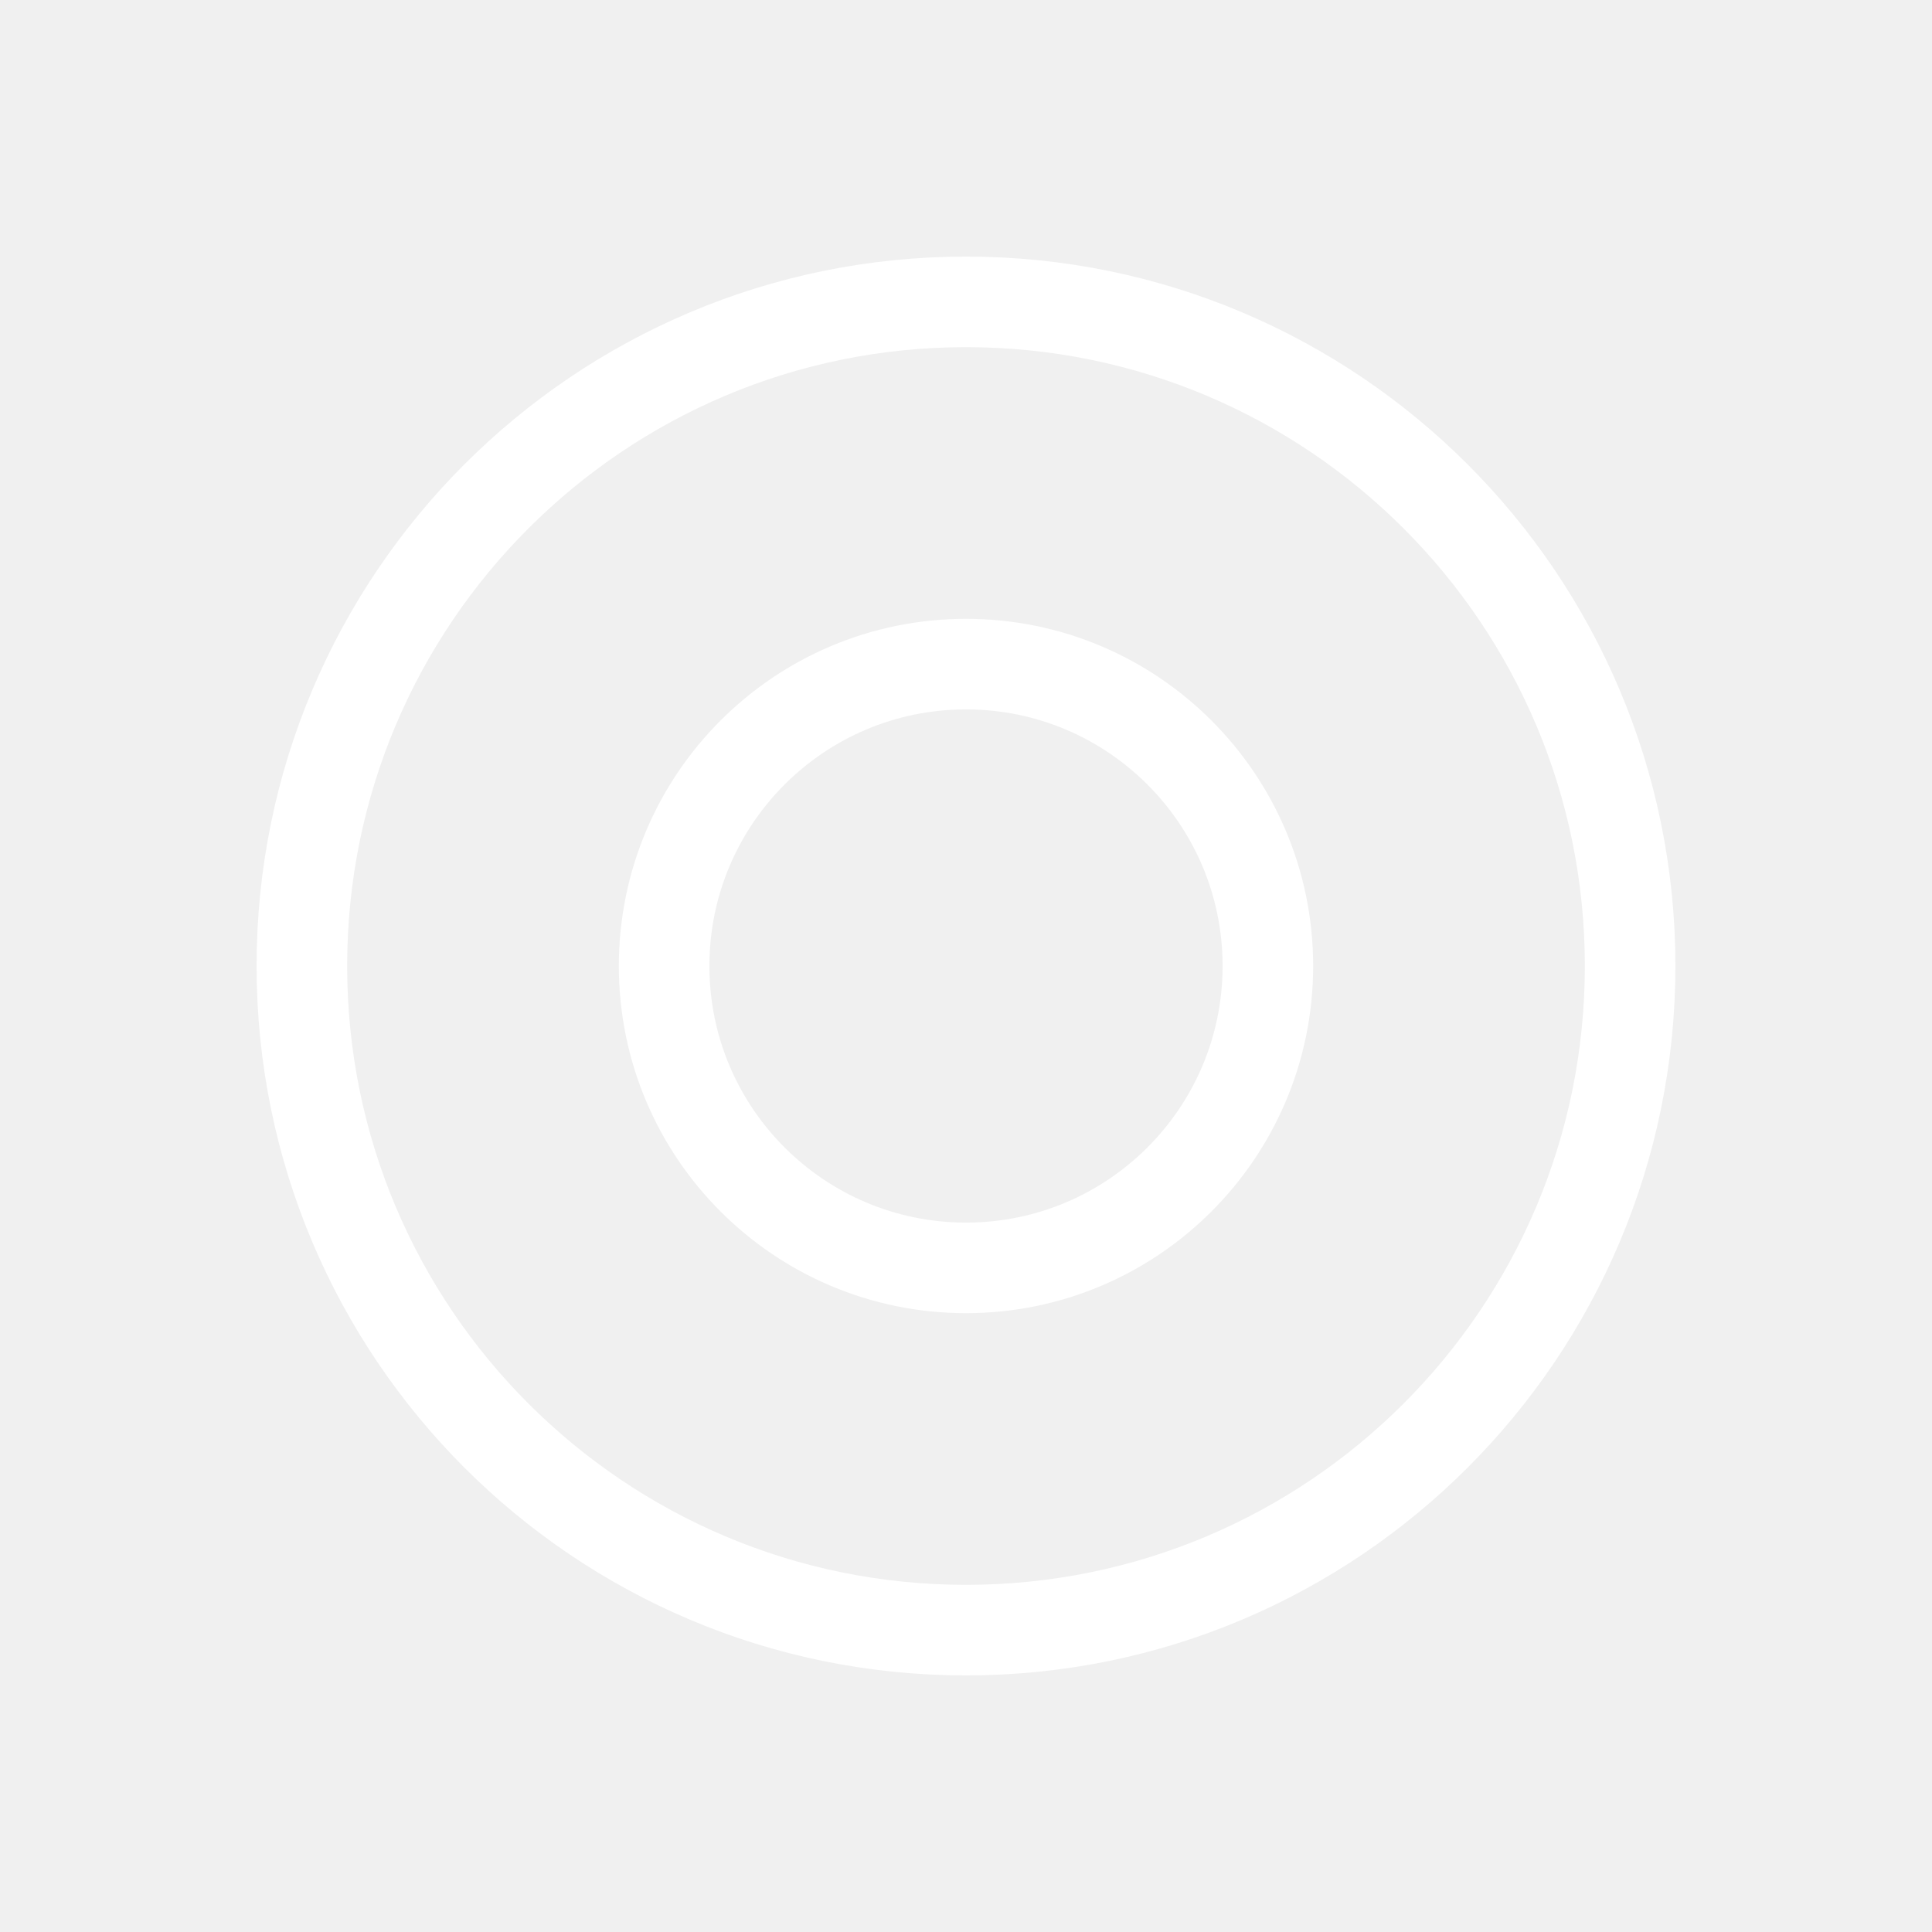
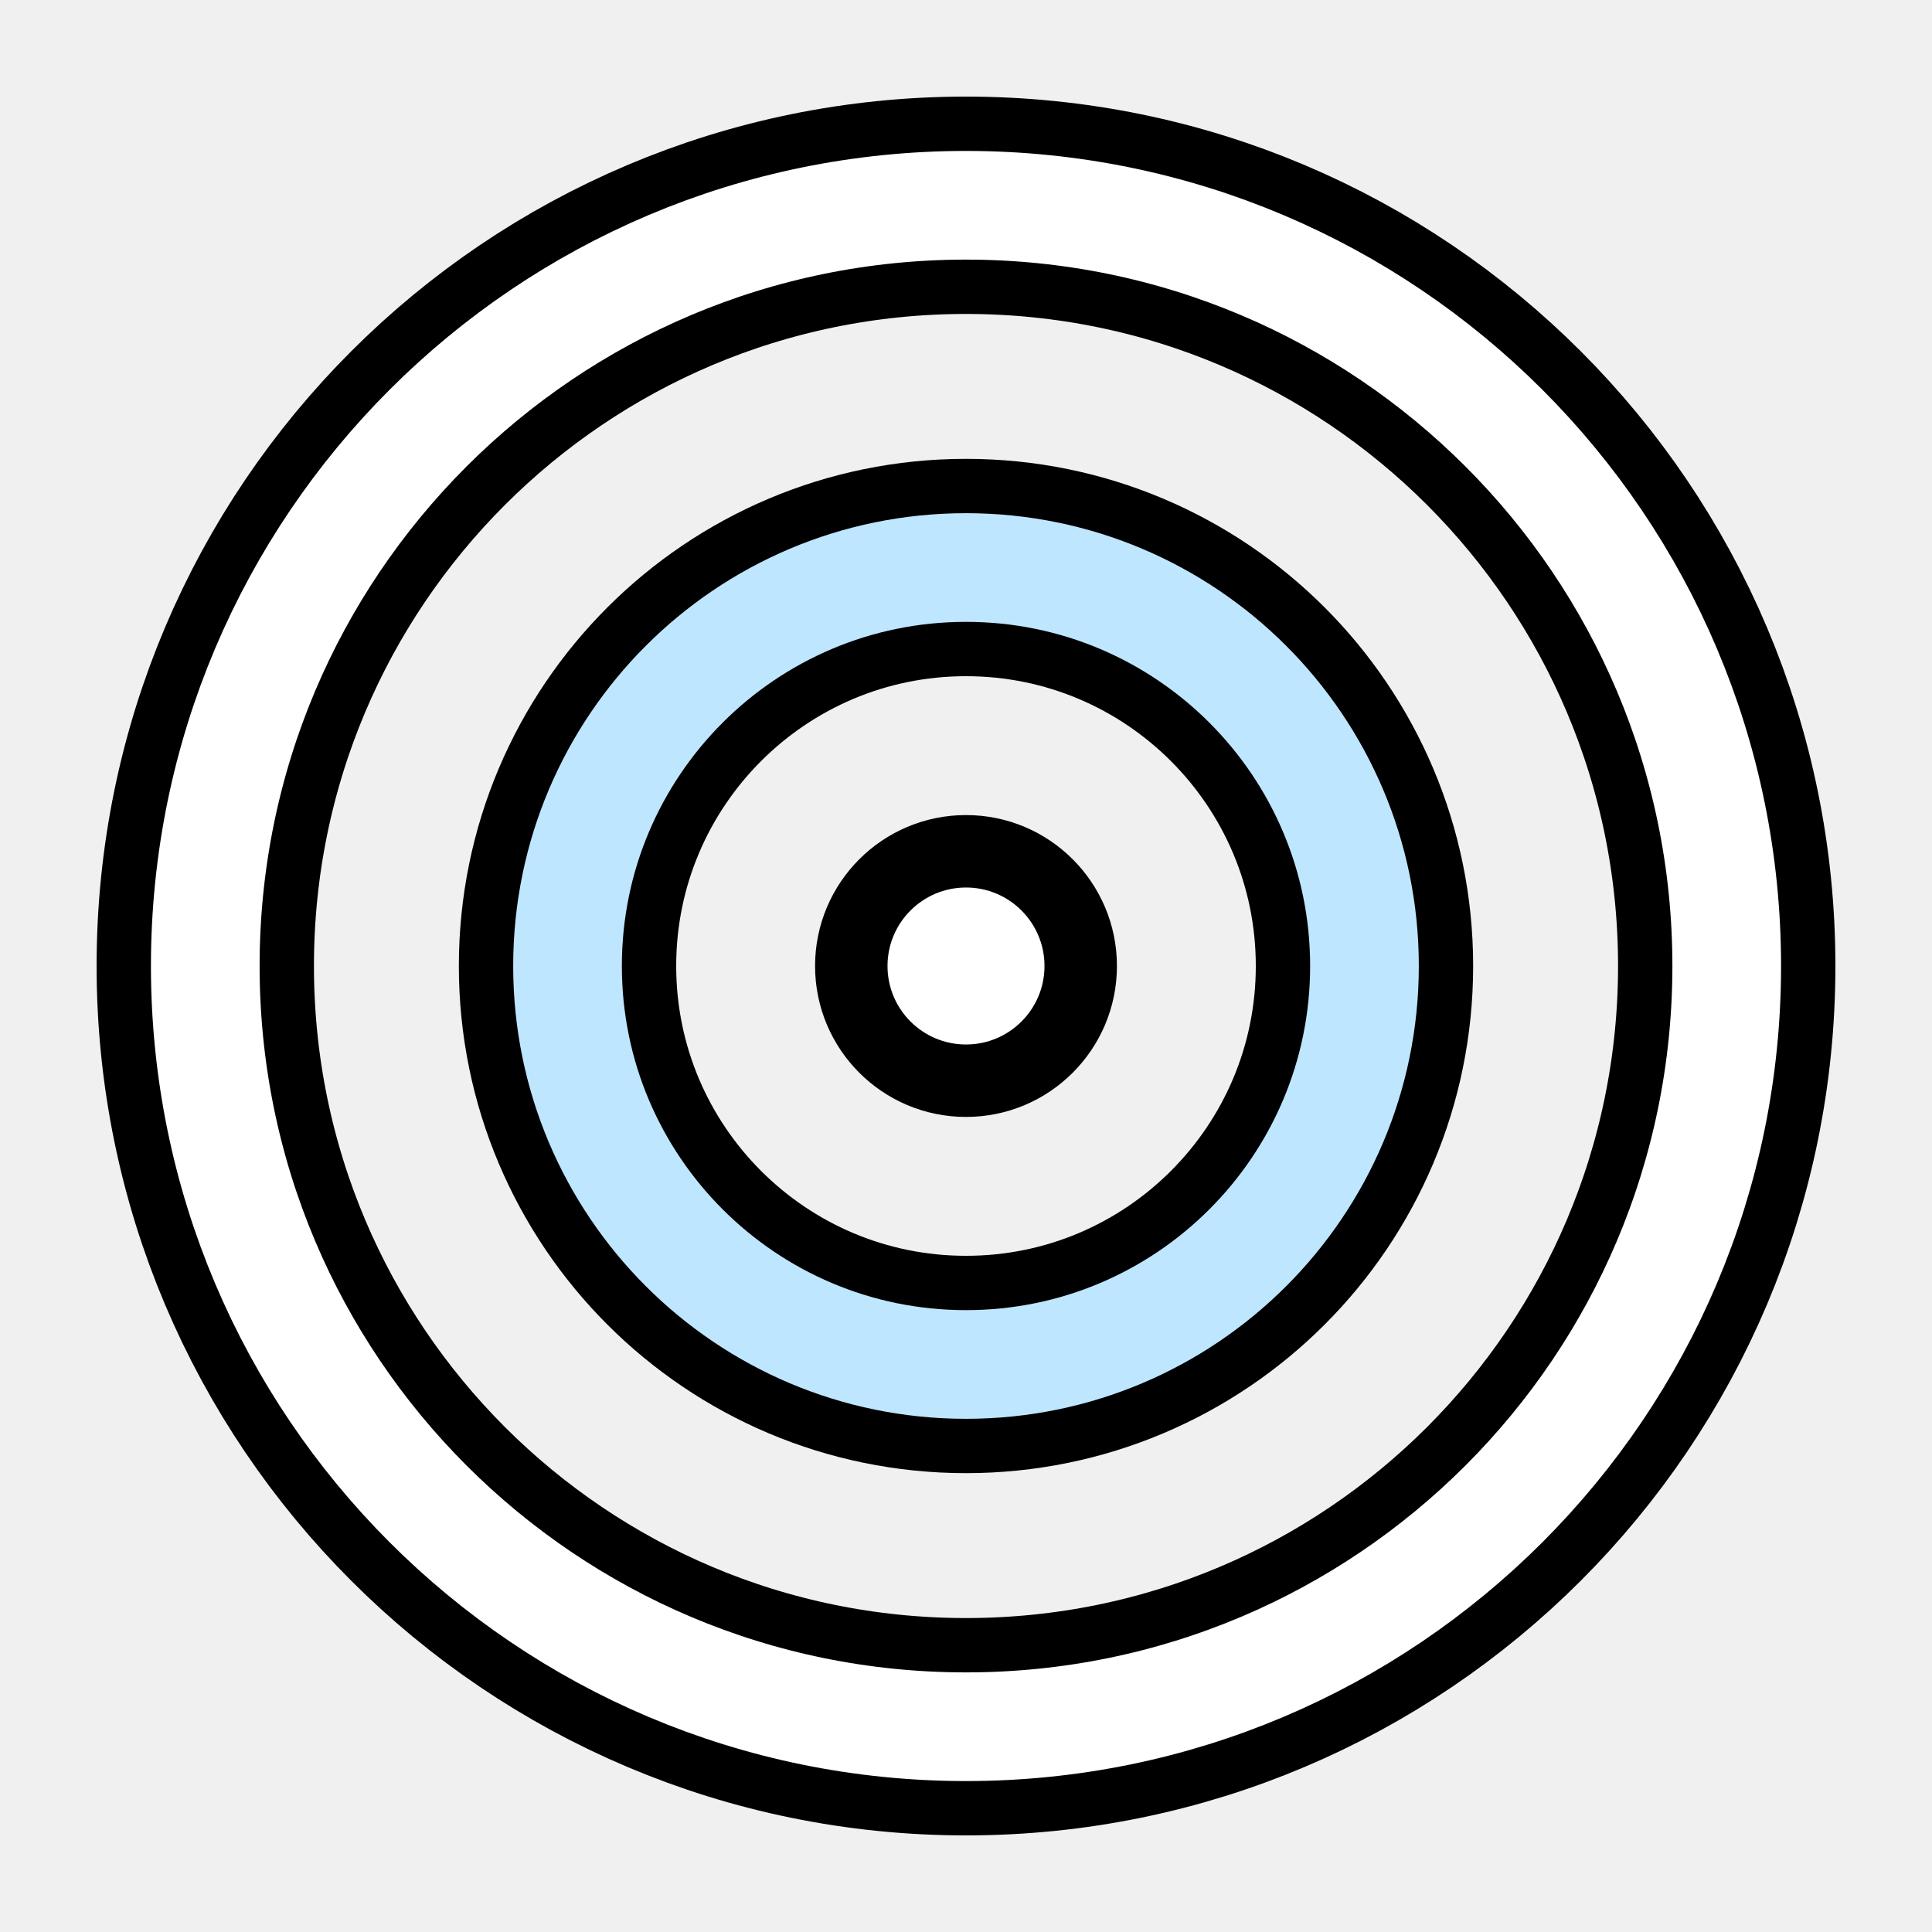
<svg xmlns="http://www.w3.org/2000/svg" viewBox="0 0 32 32">
-   <circle cx="16" cy="16" r="11" fill="none" stroke="#ffffff" stroke-width="1.5" />
-   <circle cx="16" cy="16" r="5" fill="none" stroke="#ffffff" stroke-width="1.5" />
+   <circle cx="16" cy="16" r="12.6" fill="none" stroke="#000000" stroke-width="3.6" />
+   <circle cx="16" cy="16" r="12.6" fill="none" stroke="#ffffff" stroke-width="1.8" />
+   <circle cx="16" cy="16" r="6.6" fill="none" stroke="#000000" stroke-width="3.6" />
+   <circle cx="16" cy="16" r="6.6" fill="none" stroke="#bfe6ff" stroke-width="1.8" />
+   <circle cx="16" cy="16" r="1.9" fill="#ffffff" stroke="#000000" stroke-width="1.2" />
</svg>
